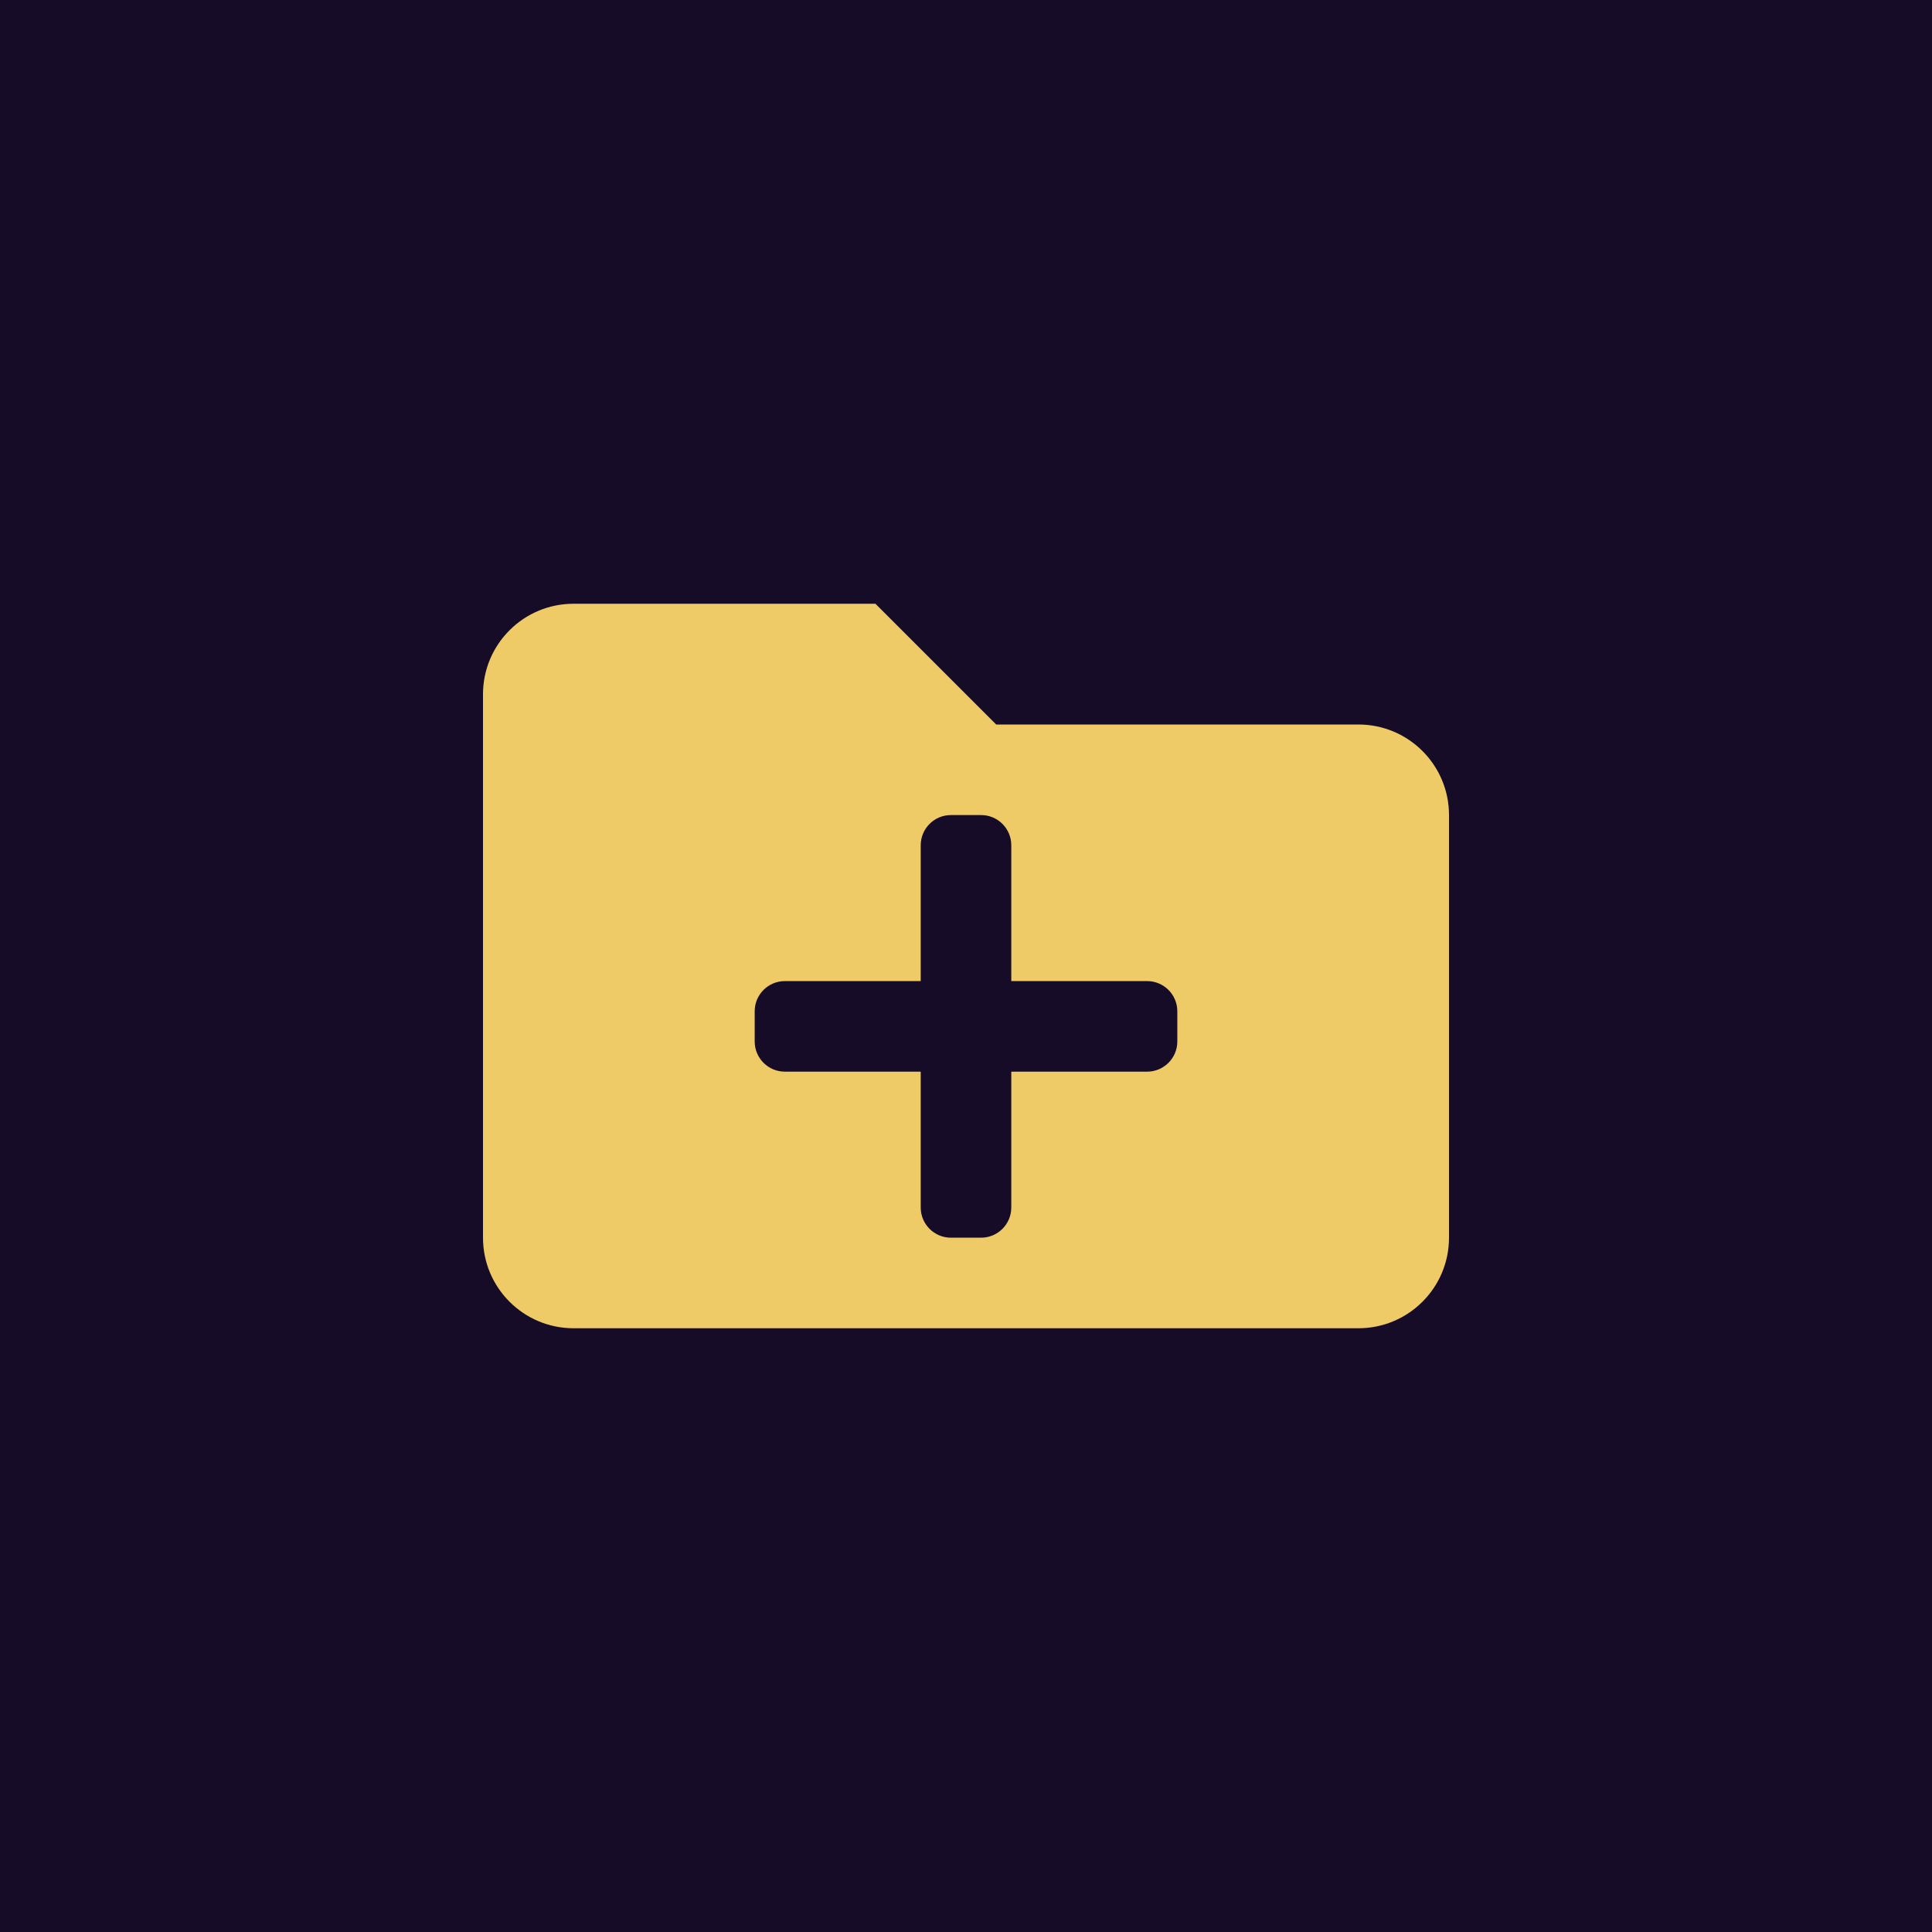
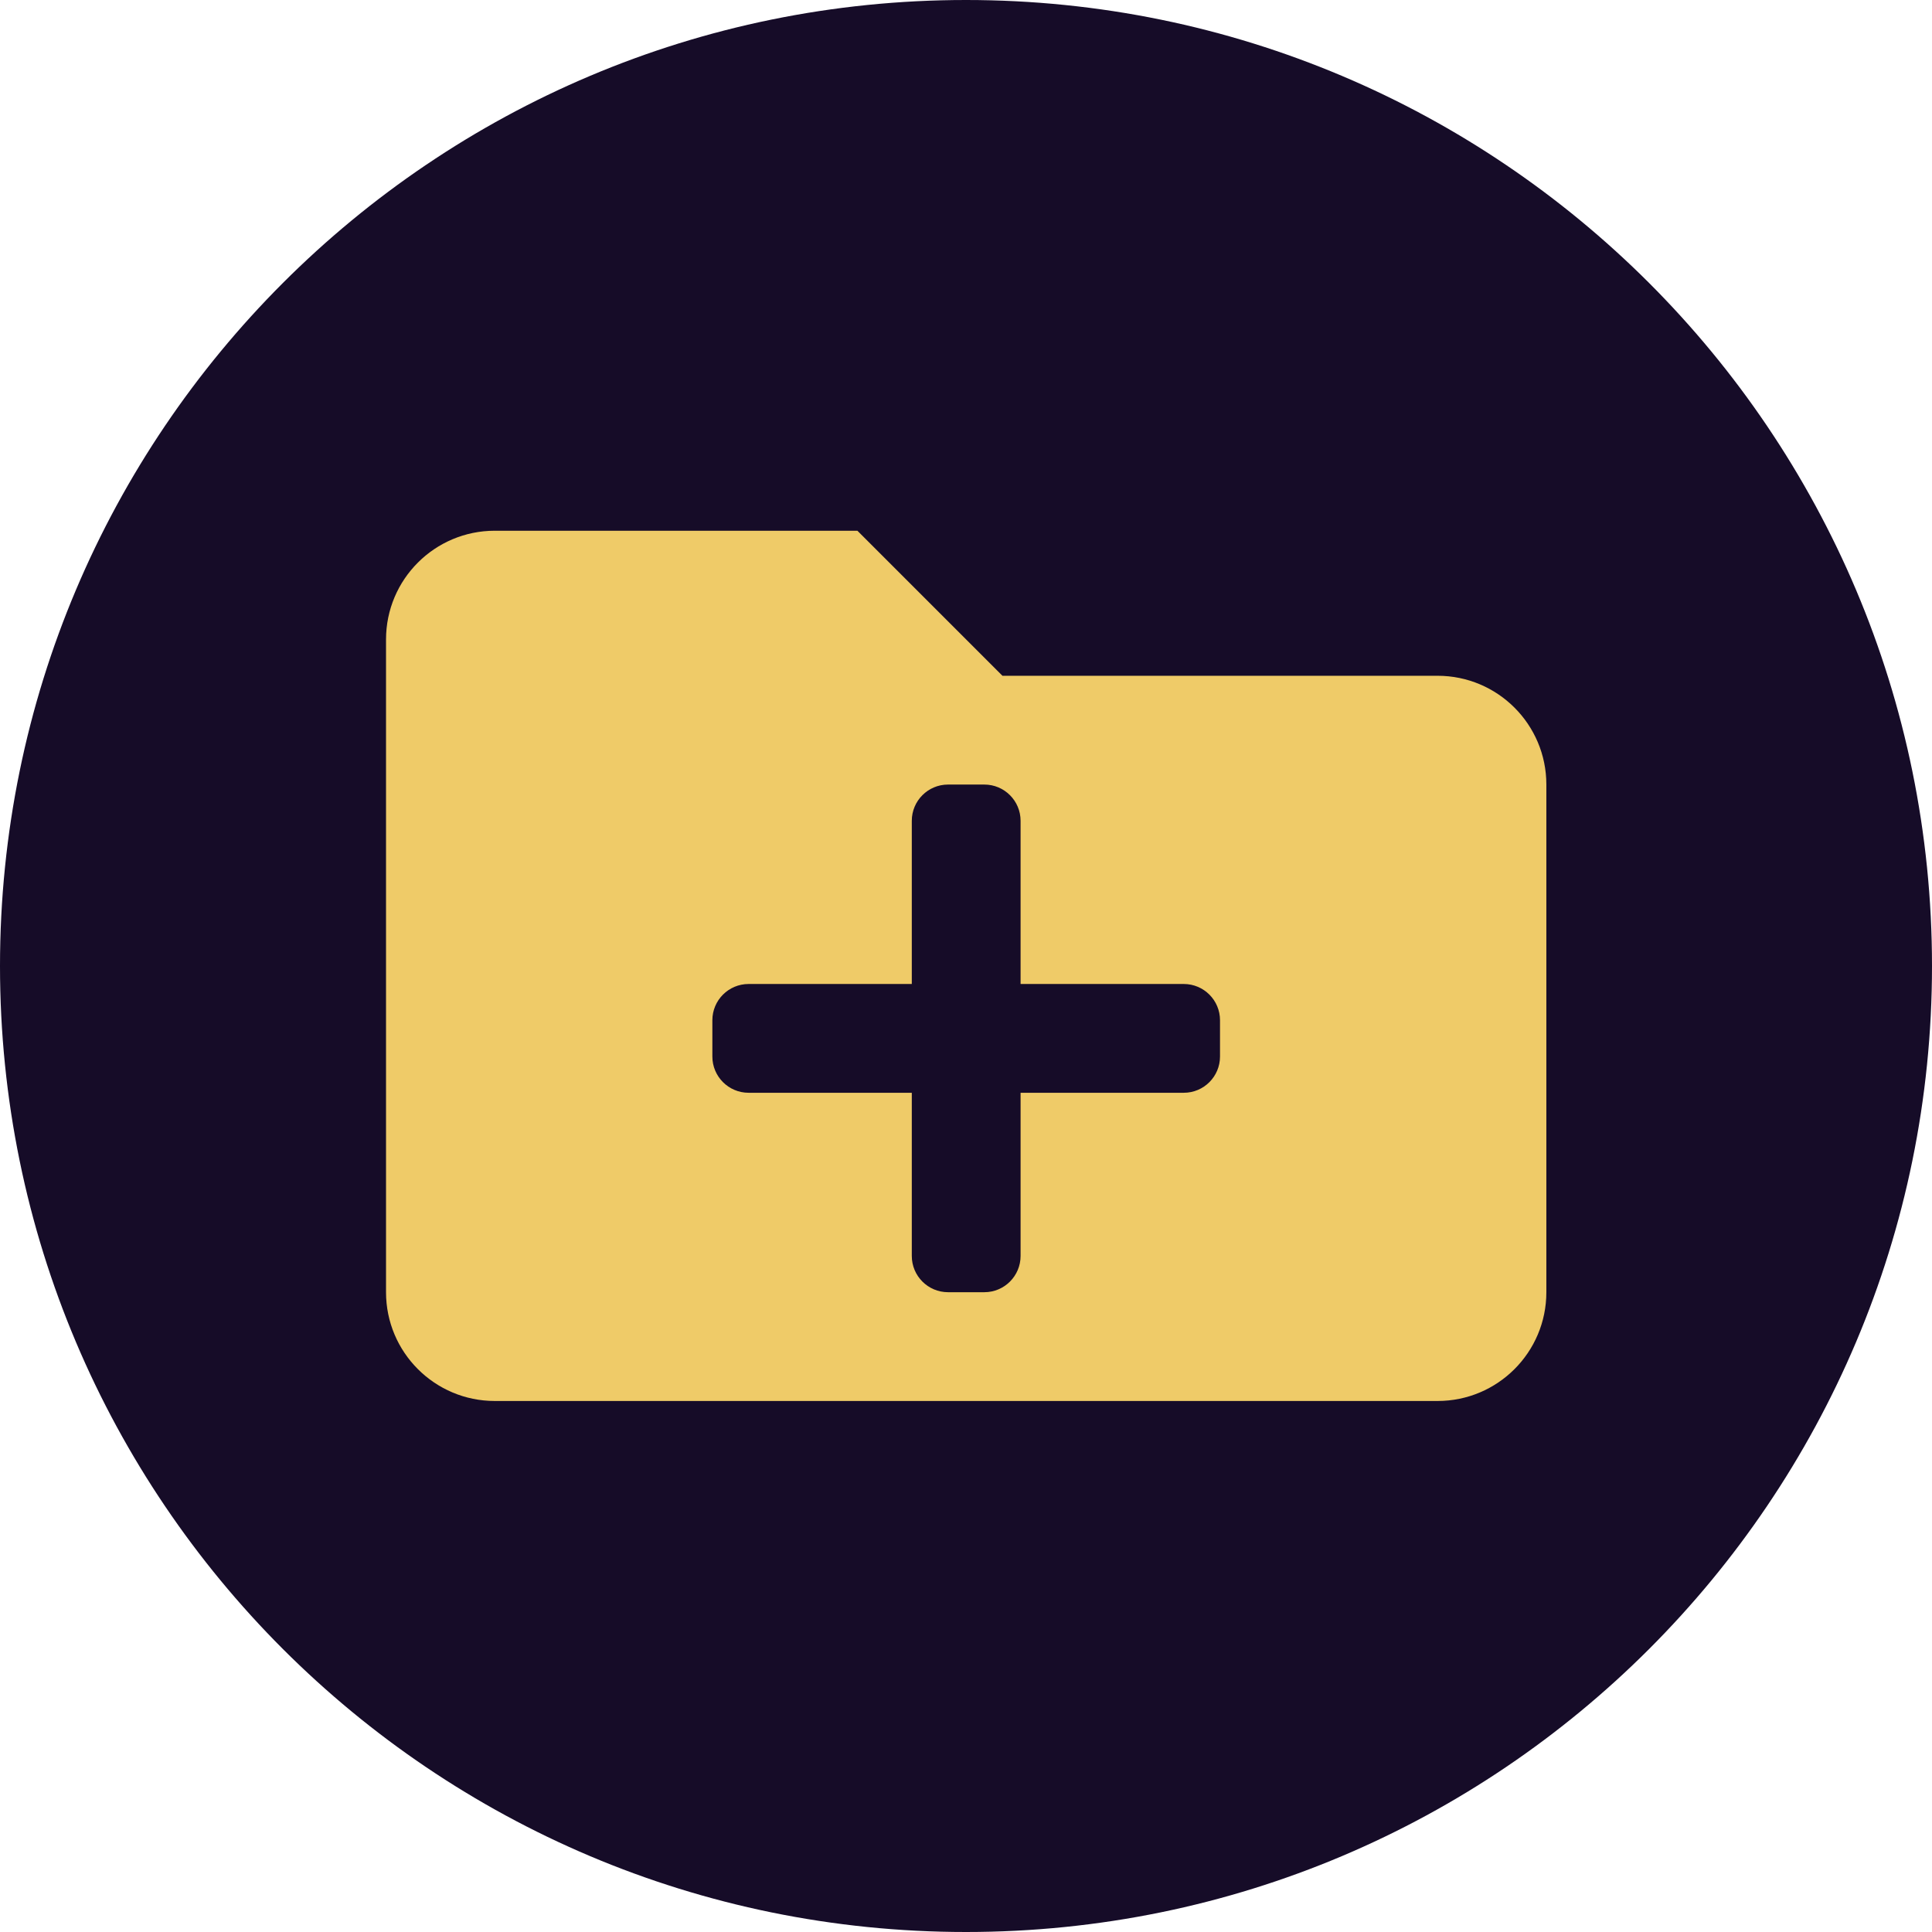
<svg xmlns="http://www.w3.org/2000/svg" height="1024" width="1024" id="svg22" version="1.1" viewBox="0 0 1024 1024">
  <defs id="defs26" />
-   <g id="layer1">
-     <rect y="0" x="0" height="1024" width="1024" id="rect838" style="opacity:1;fill:#160c28;fill-opacity:1" />
+   <g id="layer3" style="display:inline">
+     <circle style="opacity:1;fill:#160c28;fill-opacity:1" id="path34" cx="512" cy="512" r="512" />
  </g>
-   <g style="display:inline" id="layer2">
-     <path style="fill:#efcb68;fill-opacity:1" id="path20" d="M 720,384 H 528 L 464,320 H 304 c -26.51,0 -48,21.49 -48,48 v 288 c 0,26.51 21.49,48 48,48 h 416 c 26.51,0 48,-21.49 48,-48 V 432 c 0,-26.51 -21.49,-48 -48,-48 z m -96,168 c 0,8.84 -7.16,16 -16,16 h -72 v 72 c 0,8.84 -7.16,16 -16,16 h -16 c -8.84,0 -16,-7.16 -16,-16 v -72 h -72 c -8.84,0 -16,-7.16 -16,-16 v -16 c 0,-8.84 7.16,-16 16,-16 h 72 v -72 c 0,-8.84 7.16,-16 16,-16 h 16 c 8.84,0 16,7.16 16,16 v 72 h 72 c 8.84,0 16,7.16 16,16 z" />
+   <g id="layer4" style="display:inline">
+     <g style="display:inline" id="layer2" transform="matrix(1.201172,0,0,1.201172,-102.9008,-103.0744)">
+       <path style="fill:#efcb68;fill-opacity:1" id="path20" d="M 720,384 H 528 L 464,320 H 304 c -26.51,0 -48,21.49 -48,48 v 288 c 0,26.51 21.49,48 48,48 h 416 c 26.51,0 48,-21.49 48,-48 V 432 c 0,-26.51 -21.49,-48 -48,-48 z m -96,168 c 0,8.84 -7.16,16 -16,16 h -72 v 72 c 0,8.84 -7.16,16 -16,16 h -16 c -8.84,0 -16,-7.16 -16,-16 v -72 h -72 c -8.84,0 -16,-7.16 -16,-16 v -16 c 0,-8.84 7.16,-16 16,-16 h 72 v -72 c 0,-8.84 7.16,-16 16,-16 h 16 c 8.84,0 16,7.16 16,16 v 72 h 72 c 8.84,0 16,7.16 16,16 z" />
+     </g>
  </g>
</svg>
